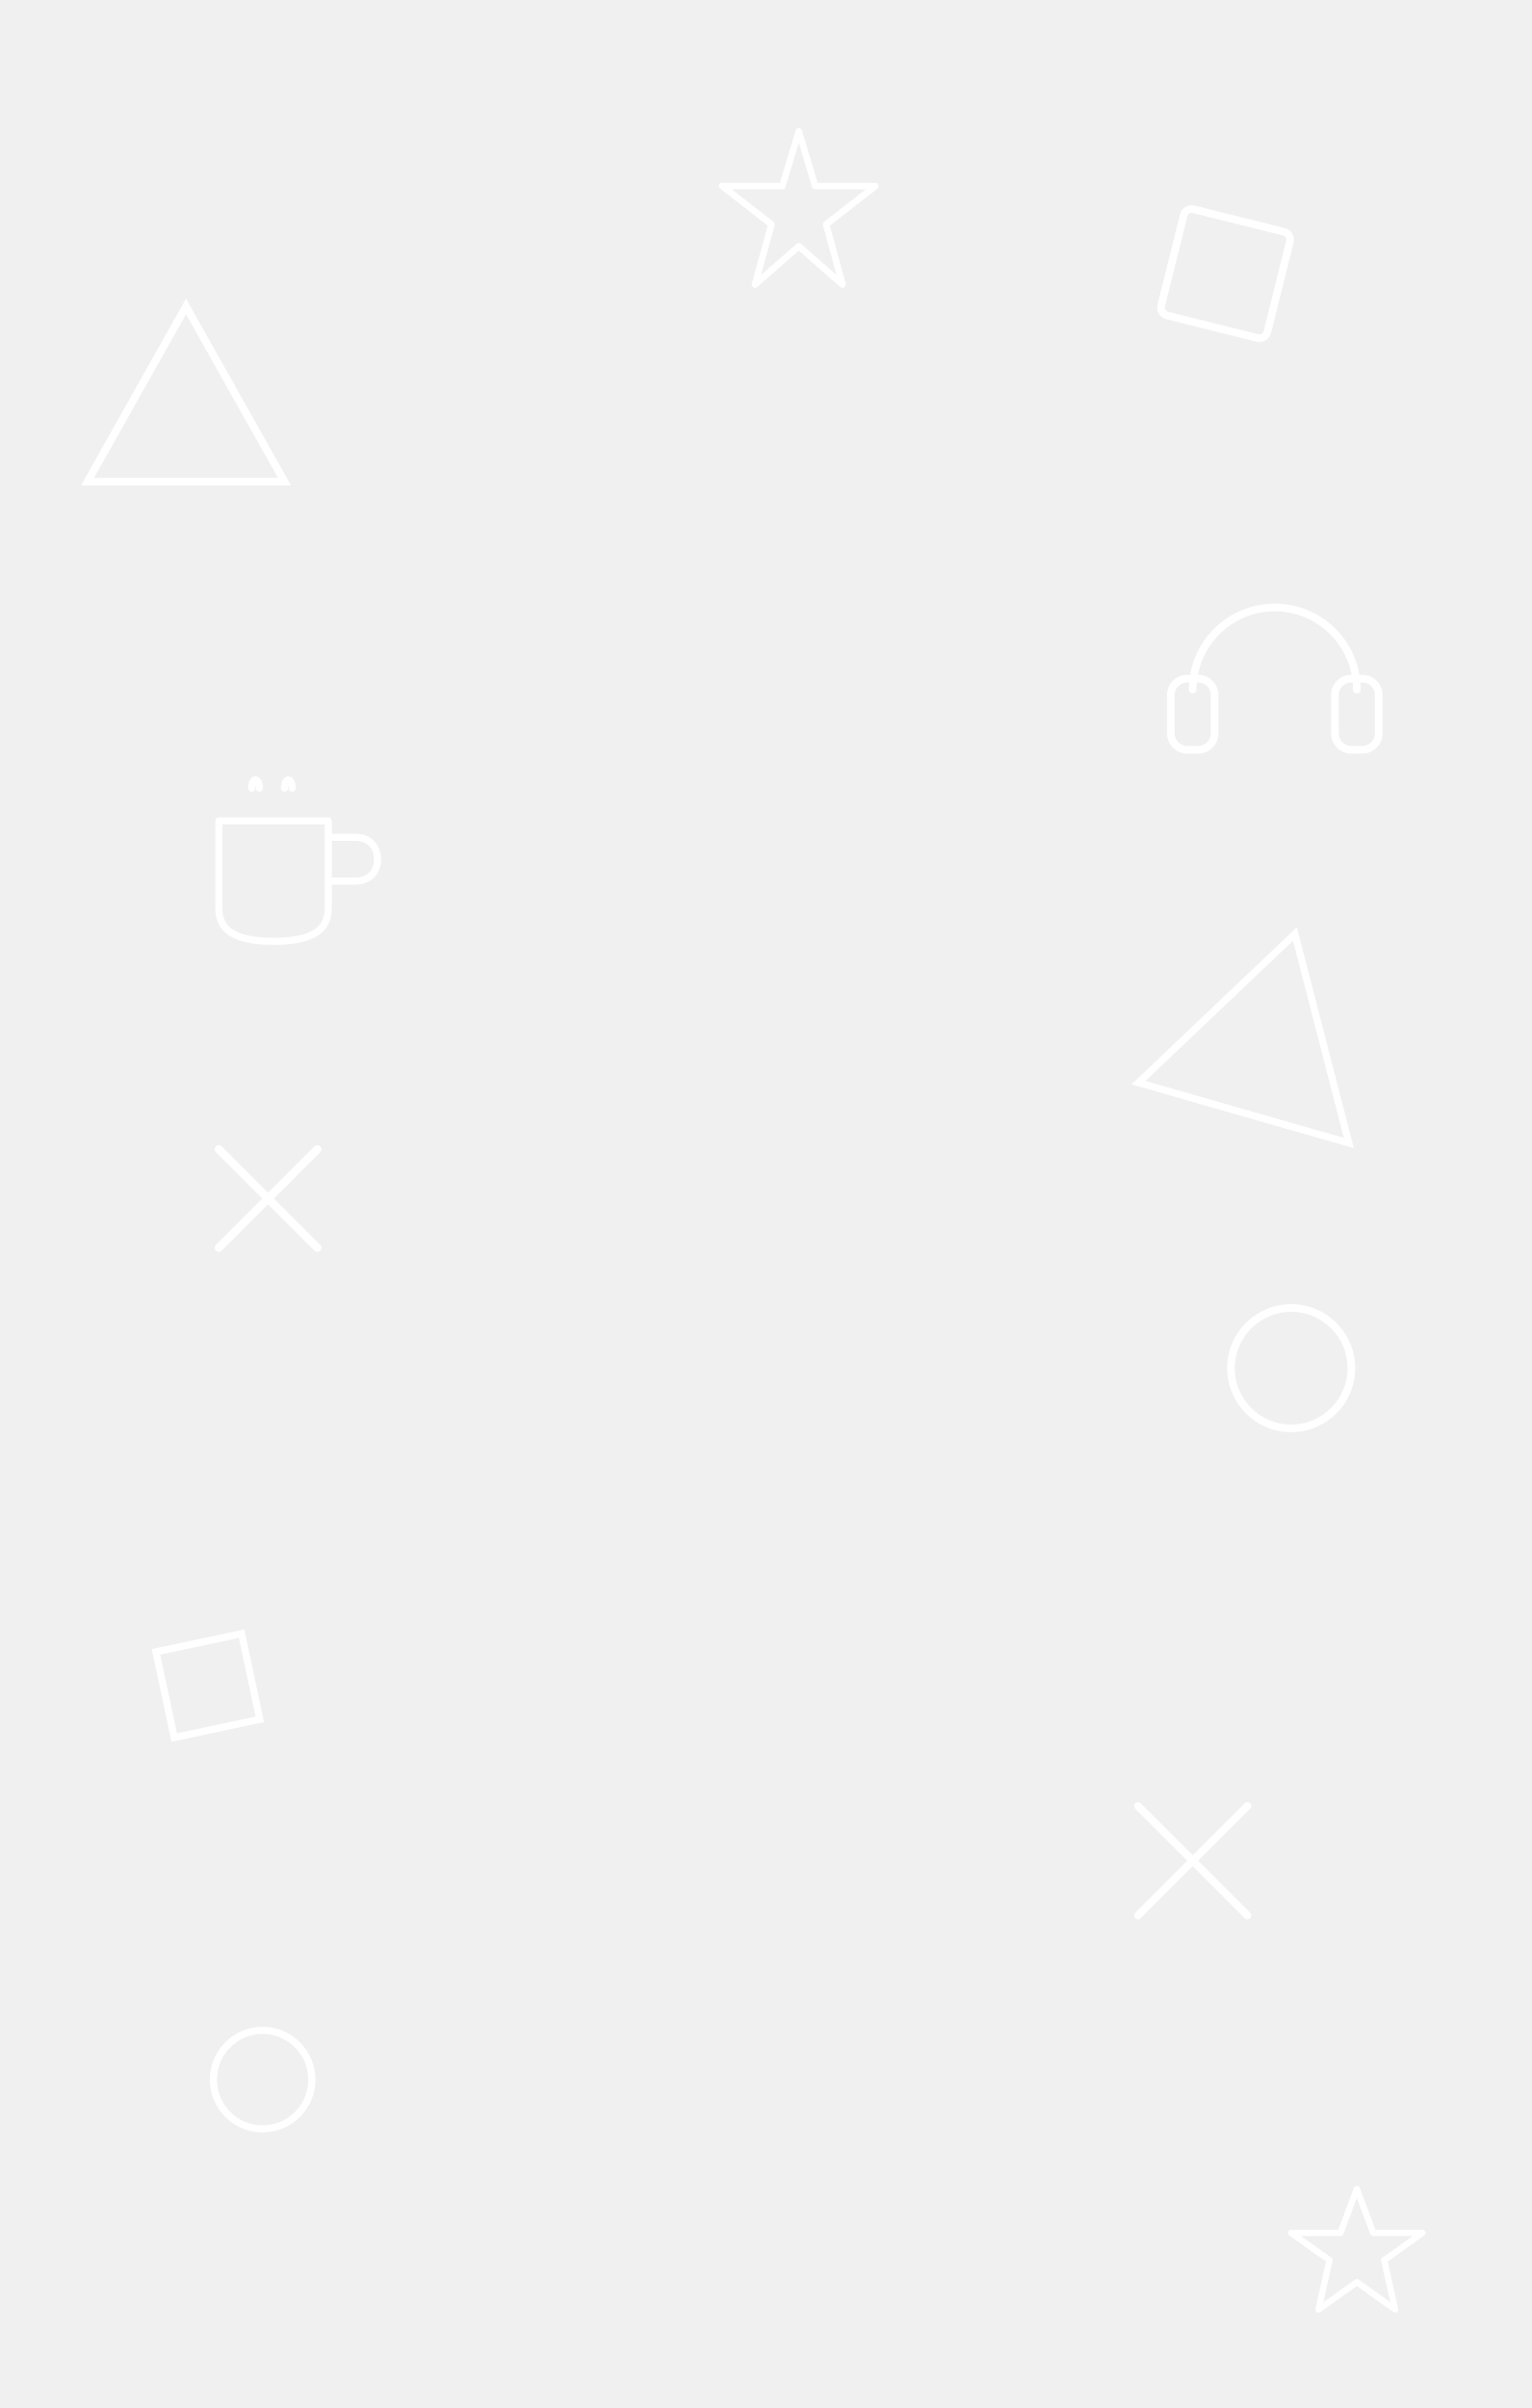
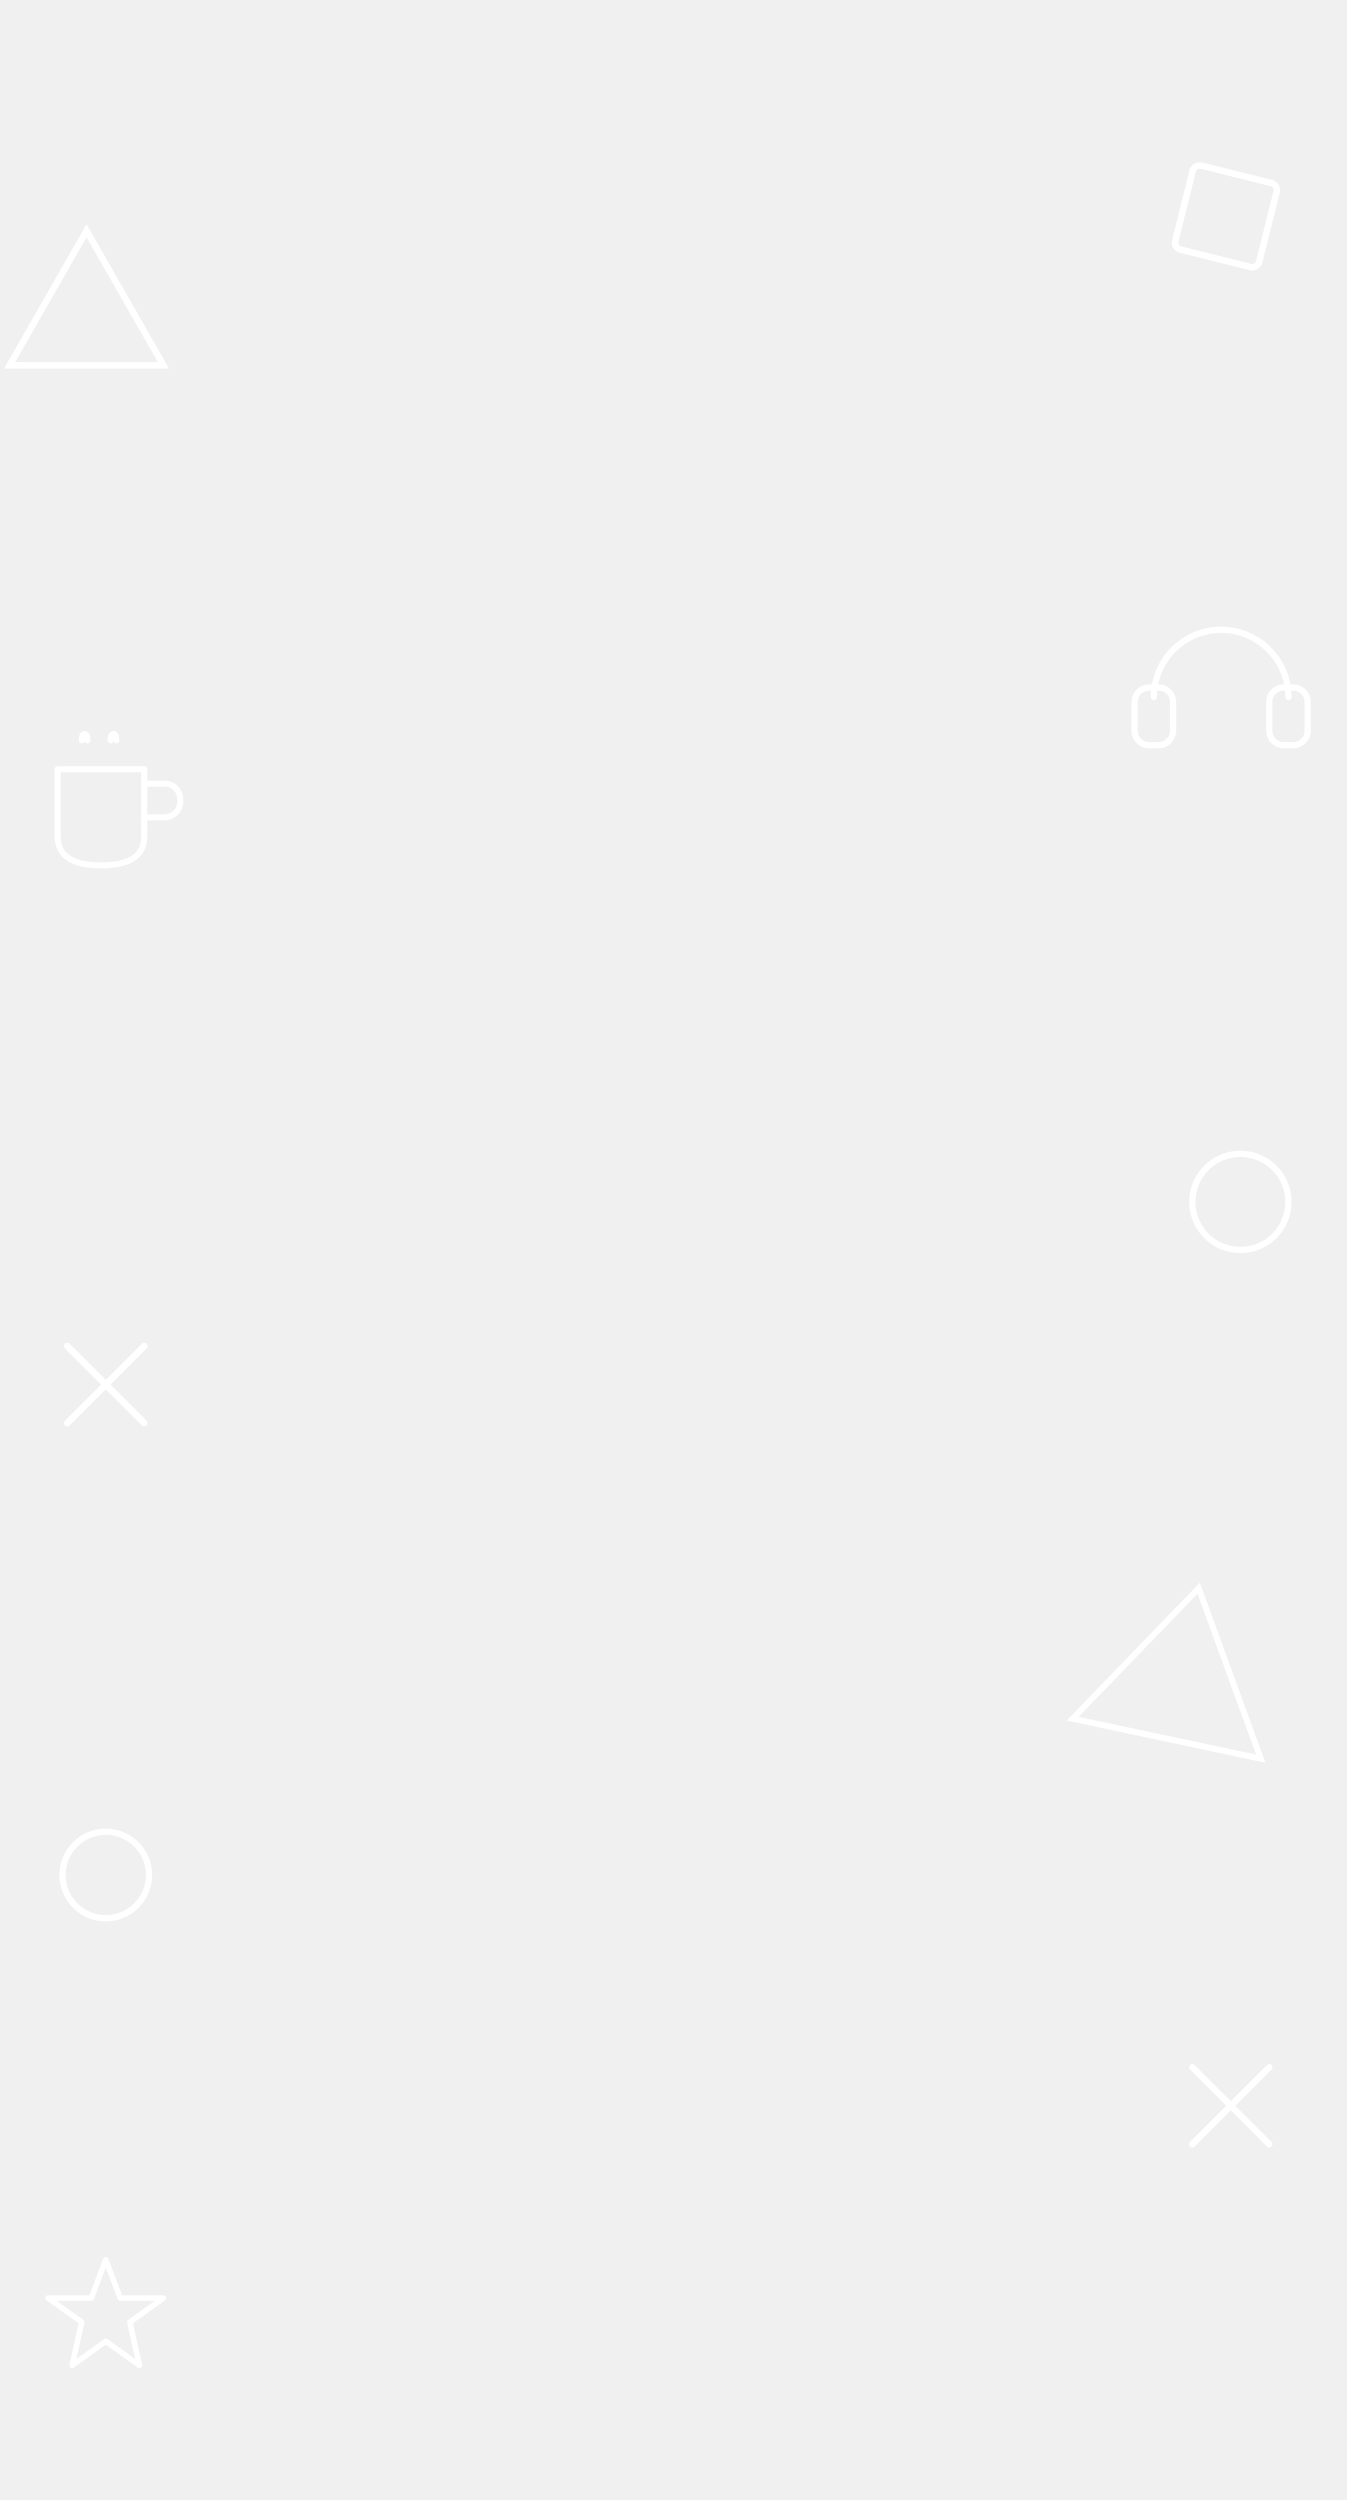
- <svg xmlns="http://www.w3.org/2000/svg" viewBox="0 0 280 440" width="280" height="440" fill="none">
-   <path d="M34 56 L52 88 H16 Z" stroke="white" stroke-width="1.4" />
-   <path d="M232 170 L252 204 H212 Z" stroke="white" stroke-width="1.3" transform="rotate(16 232 187)" />
-   <rect x="214" y="40" width="20" height="20" rx="1.5" stroke="white" stroke-width="1.4" transform="rotate(14 224 50)" />
-   <rect x="30" y="300" width="16" height="16" stroke="white" stroke-width="1.3" transform="rotate(-12 38 308)" />
-   <path d="M40 210 L58 228 M58 210 L40 228" stroke="white" stroke-width="1.5" stroke-linecap="round" />
-   <path d="M208 330 L228 350 M228 330 L208 350" stroke="white" stroke-width="1.4" stroke-linecap="round" />
-   <circle cx="236" cy="250" r="11" stroke="white" stroke-width="1.4" />
-   <circle cx="48" cy="380" r="9" stroke="white" stroke-width="1.3" />
-   <path d="M146 24 L149 34 L160 34 L151 41 L154 52 L146 45 L138 52 L141 41 L132 34 L143 34 Z" stroke="white" stroke-width="1.2" stroke-linejoin="round" />
-   <path d="M248 400 L251 408 L260 408 L253 413 L255 422 L248 417 L241 422 L243 413 L236 408 L245 408 Z" stroke="white" stroke-width="1.15" stroke-linejoin="round" />
-   <g transform="translate(210 110)" stroke="white" stroke-width="1.4" stroke-linecap="round">
-     <path d="M8 16 A15 15 0 0 1 38 16" />
-     <rect x="4" y="14" width="8" height="13" rx="3" />
-     <rect x="34" y="14" width="8" height="13" rx="3" />
+ <svg xmlns="http://www.w3.org/2000/svg" viewBox="0 0 280 520" width="280" height="520" fill="none">
+   <path d="M18 48 L34 76 H2 Z" stroke="white" stroke-width="1.35" />
+   <g transform="translate(8 150)" stroke="white" stroke-width="1.25" stroke-linecap="round" stroke-linejoin="round">
+     <path d="M4 10 H22 V24 C22 28 19 30 13 30 C7 30 4 28 4 24 Z" />
+     <path d="M22 13 H26 C28.2 13 29.5 14.4 29.5 16.5 C29.5 18.6 28.2 20 26 20 H22" />
+     <path d="M9 4 C9 2.2 10.2 2.2 10.2 4 M15 4 C15 2.2 16.2 2.2 16.2 4" />
  </g>
-   <g transform="translate(36 140)" stroke="white" stroke-width="1.3" stroke-linecap="round" stroke-linejoin="round">
-     <path d="M4 10 H24 V26 C24 30 21 32 14 32 C7 32 4 30 4 26 Z" />
-     <path d="M24 13 H29 C31.4 13 33 14.6 33 17 C33 19.4 31.4 21 29 21 H24" />
-     <path d="M10 4 C10 2 11.4 2 11.4 4 M16 4 C16 2 17.4 2 17.4 4" />
+   <path d="M14 280 L30 296 M30 280 L14 296" stroke="white" stroke-width="1.4" stroke-linecap="round" />
+   <circle cx="22" cy="390" r="9" stroke="white" stroke-width="1.3" />
+   <path d="M22 470 L25 478 L34 478 L27 483 L29 492 L22 487 L15 492 L17 483 L10 478 L19 478 Z" stroke="white" stroke-width="1.15" stroke-linejoin="round" />
+   <rect x="246" y="36" width="18" height="18" rx="1.5" stroke="white" stroke-width="1.35" transform="rotate(14 255 45)" />
+   <g transform="translate(232 130)" stroke="white" stroke-width="1.3" stroke-linecap="round">
+     <path d="M8 15 A14 14 0 0 1 36 15" />
+     <rect x="4" y="13" width="8" height="12" rx="3" />
+     <rect x="32" y="13" width="8" height="12" rx="3" />
  </g>
+   <circle cx="258" cy="250" r="10" stroke="white" stroke-width="1.3" />
+   <path d="M246 330 L266 362 H226 Z" stroke="white" stroke-width="1.25" transform="rotate(12 246 346)" />
+   <path d="M248 430 L264 446 M264 430 L248 446" stroke="white" stroke-width="1.35" stroke-linecap="round" />
</svg>
